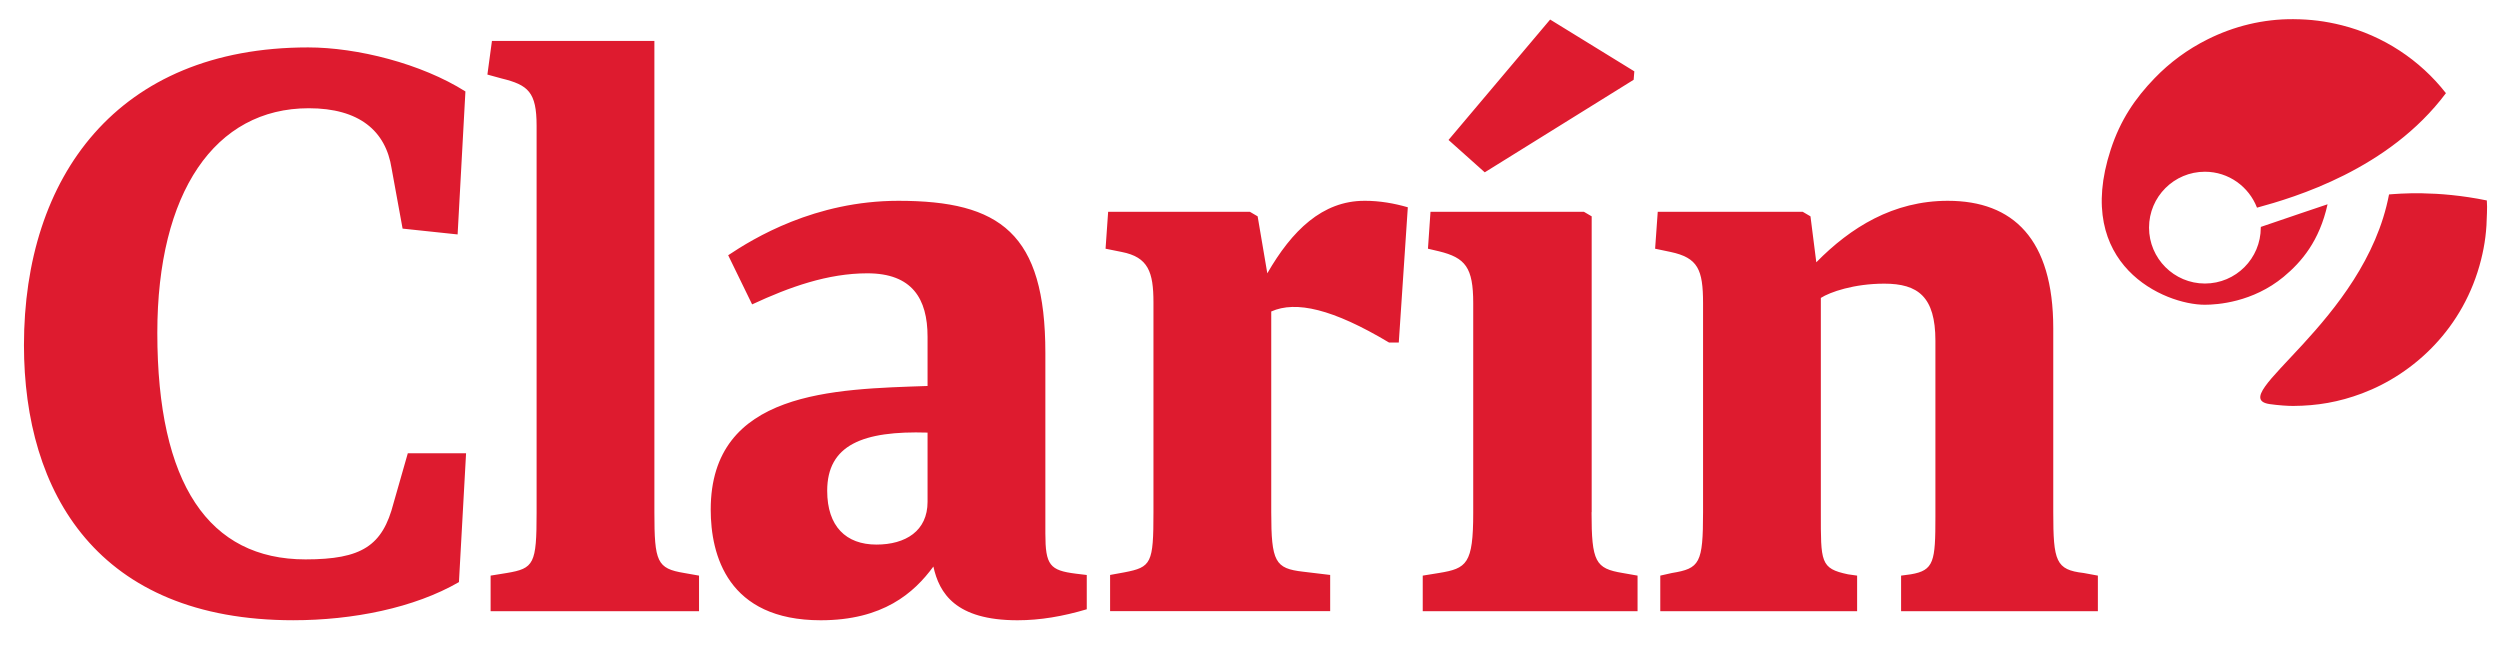
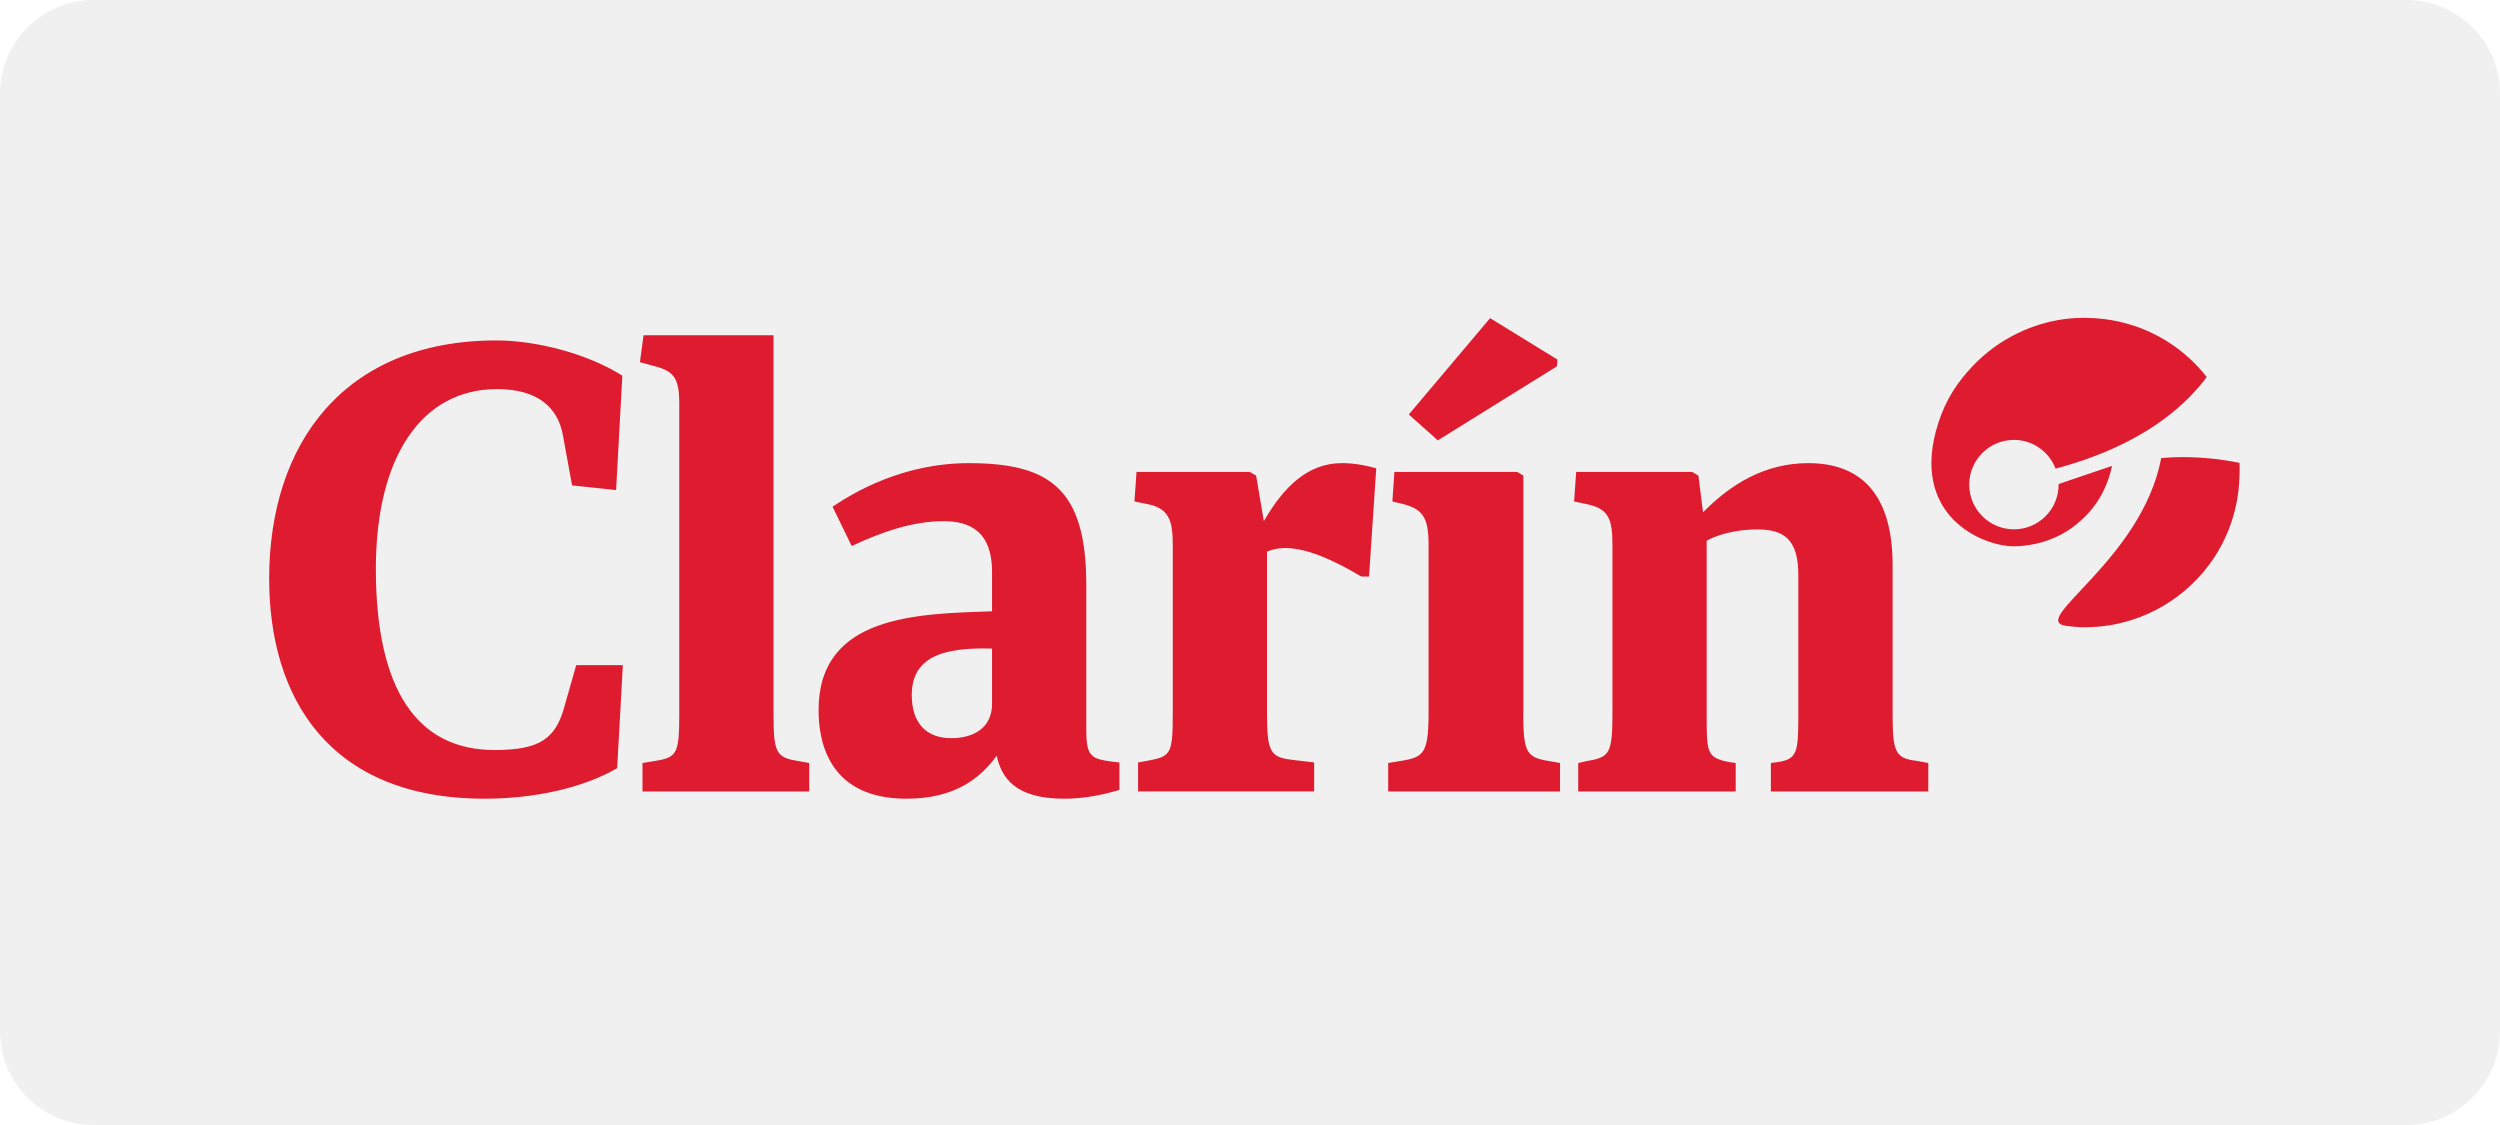
- <svg xmlns="http://www.w3.org/2000/svg" width="100" height="26" viewBox="0 0 100 26" id="svg2" version="1.1">
-   <defs id="defs4">
-     <pattern y="0" x="0" height="6" width="6" patternUnits="userSpaceOnUse" id="EMFhbasepattern" />
-   </defs>
-   <g id="layer1" transform="translate(0,-1026.362)">
-     <g transform="matrix(1.158574,0,0,-1.158574,0.9589427,1051.171)" id="g10-4">
-       <g transform="scale(0.1)" id="g12-2">
-         <path style="fill:#de1b2f;fill-opacity:1;fill-rule:nonzero;stroke:none;stroke-width:0.133" d="m 97.5,107.906 c -1.411,-0.011 -2.759,0.327 -3.965,0.93 -0.925,0.462 -1.732,1.057 -2.438,1.787 -0.891,0.923 -1.576,1.92 -2.023,3.295 -1.737,5.315 2.478,7.135 4.332,7.135 0.568,0 2.206,-0.108 3.631,-1.287 0.826,-0.686 1.647,-1.647 2.021,-3.336 h -0.006 c -3.052,1.029 0.019,-0.005 -3.064,1.039 0,0.013 -0.004,0.019 -0.004,0.033 0,1.421 -1.148,2.574 -2.572,2.574 -1.419,0 -2.572,-1.153 -2.572,-2.574 0,-1.422 1.153,-2.572 2.572,-2.572 1.096,0 2.026,0.69 2.398,1.654 1.734,-0.472 6.07,-1.757 8.697,-5.271 -1.198,-1.534 -2.893,-2.647 -4.789,-3.125 -0.771,-0.194 -1.464,-0.276 -2.219,-0.281 z m -34.229,0.018 -4.678,5.543 1.668,1.49 6.854,-4.26 0.031,-0.389 z m -48.713,0.984 -0.209,1.549 0.656,0.18 c 1.222,0.298 1.609,0.626 1.609,2.176 v 17.818 c 0,2.354 -0.119,2.561 -1.371,2.77 l -0.746,0.121 v 1.637 h 9.594 v -1.637 l -0.684,-0.121 c -1.251,-0.208 -1.371,-0.505 -1.371,-2.799 V 108.908 Z m -8.463,0.299 c -8.791,0 -13.08,5.96 -13.08,13.707 0,6.795 3.396,12.662 12.395,12.662 2.741,0 5.573,-0.566 7.629,-1.756 l 0.328,-5.93 h -2.682 l -0.656,2.295 c -0.506,1.966 -1.46,2.59 -4.053,2.59 -4.44,0 -6.822,-3.456 -6.822,-10.43 -10e-9,-6.466 2.65,-10.338 6.971,-10.338 2.323,0 3.546,1.041 3.814,2.77 l 0.506,2.771 2.533,0.268 0.359,-6.582 c -2.027,-1.281 -4.977,-2.027 -7.242,-2.027 z m 97.332,6.715 c -0.785,-0.013 -1.333,0.037 -1.539,0.053 -1.115,5.872 -7.66,9.337 -5.49,9.652 0.401,0.057 0.855,0.087 1.084,0.084 1.096,-0.008 2.091,-0.174 3.166,-0.578 2.383,-0.896 4.685,-2.996 5.477,-6.154 0.182,-0.729 0.256,-1.332 0.271,-2.156 0.008,-0.189 0.007,-0.38 -0.006,-0.572 h -0.004 c -1.151,-0.236 -2.174,-0.315 -2.959,-0.328 z m -70.158,0.346 c -3.844,0 -6.674,1.73 -7.836,2.506 l 1.102,2.262 c 1.729,-0.805 3.487,-1.43 5.305,-1.43 2.056,0 2.771,1.162 2.771,2.92 v 2.266 c -4.29,0.148 -9.982,0.21 -9.982,5.691 0,2.086 0.774,5.094 5.064,5.094 2.861,0 4.292,-1.251 5.186,-2.473 0.269,1.221 1.012,2.473 3.873,2.473 1.042,0 2.084,-0.178 3.188,-0.506 v -1.578 l -0.506,-0.061 c -1.191,-0.151 -1.4,-0.387 -1.4,-1.848 v -8.314 c 0,-5.512 -2.085,-7.002 -6.764,-7.002 z m 21.453,0 c -1.937,0 -3.338,1.37 -4.471,3.338 l -0.445,-2.623 -0.357,-0.209 h -6.525 l -0.119,1.699 0.744,0.15 c 1.222,0.239 1.461,0.923 1.461,2.322 v 9.656 c 0,2.354 -0.091,2.532 -1.342,2.771 l -0.654,0.119 v 1.666 h 10.131 v -1.666 l -1.25,-0.15 c -1.283,-0.148 -1.463,-0.446 -1.463,-2.74 v -9.238 c 1.133,-0.507 2.833,-0.12 5.424,1.43 h 0.447 l 0.416,-6.227 c -0.626,-0.18 -1.28,-0.299 -1.996,-0.299 z m 26.852,0 c -2.503,0 -4.47,1.221 -6.051,2.83 l -0.268,-2.115 -0.357,-0.209 h -6.674 l -0.121,1.699 0.715,0.15 c 1.253,0.268 1.492,0.805 1.492,2.354 v 9.625 c 0,2.354 -0.15,2.591 -1.432,2.799 l -0.537,0.121 v 1.637 h 9.061 v -1.637 l -0.42,-0.06 c -1.28,-0.268 -1.25,-0.565 -1.25,-2.859 v -9.865 c 0.417,-0.267 1.52,-0.656 2.92,-0.656 1.549,0 2.354,0.597 2.354,2.625 v 8.105 c 0,2.055 -0.06,2.471 -1.133,2.65 l -0.447,0.06 v 1.637 h 9.059 v -1.637 l -0.656,-0.121 c -1.281,-0.148 -1.398,-0.536 -1.398,-2.799 v -8.465 c 0,-4.112 -1.848,-5.869 -4.855,-5.869 z m -23.811,0.506 -0.117,1.699 0.506,0.119 c 1.221,0.299 1.578,0.747 1.578,2.385 v 9.654 c 0,2.354 -0.297,2.561 -1.578,2.77 l -0.746,0.121 v 1.637 h 9.889 v -1.637 l -0.688,-0.121 c -1.25,-0.208 -1.43,-0.505 -1.43,-2.799 h 0.006 v -13.619 l -0.357,-0.209 z M 34.611,126.938 v 3.188 c 0,1.341 -1.012,1.967 -2.354,1.967 -1.4,0 -2.266,-0.837 -2.266,-2.475 0,-2.115 1.64,-2.771 4.619,-2.68 z" transform="matrix(7.5,0,0,-7.5,52.38147,1016.815)" id="path14-8" />
+ <svg xmlns="http://www.w3.org/2000/svg" viewBox="0 0 160 72">
+   <rect width="160" height="72" rx="6" fill="#f0f0f0" />
+   <svg x="16" y="12" width="128" height="48" viewBox="0 0 100 26" id="svg2" version="1.1">
+     <defs id="defs4">
+       <pattern y="0" x="0" height="6" width="6" patternUnits="userSpaceOnUse" id="EMFhbasepattern" />
+     </defs>
+     <g id="layer1" transform="translate(0,-1026.362)">
+       <g transform="matrix(1.158574,0,0,-1.158574,0.9589427,1051.171)" id="g10-4">
+         <g transform="scale(0.1)" id="g12-2">
+           <path style="fill:#de1b2f;fill-opacity:1;fill-rule:nonzero;stroke:none;stroke-width:0.133" d="m 97.5,107.906 c -1.411,-0.011 -2.759,0.327 -3.965,0.93 -0.925,0.462 -1.732,1.057 -2.438,1.787 -0.891,0.923 -1.576,1.92 -2.023,3.295 -1.737,5.315 2.478,7.135 4.332,7.135 0.568,0 2.206,-0.108 3.631,-1.287 0.826,-0.686 1.647,-1.647 2.021,-3.336 h -0.006 c -3.052,1.029 0.019,-0.005 -3.064,1.039 0,0.013 -0.004,0.019 -0.004,0.033 0,1.421 -1.148,2.574 -2.572,2.574 -1.419,0 -2.572,-1.153 -2.572,-2.574 0,-1.422 1.153,-2.572 2.572,-2.572 1.096,0 2.026,0.69 2.398,1.654 1.734,-0.472 6.07,-1.757 8.697,-5.271 -1.198,-1.534 -2.893,-2.647 -4.789,-3.125 -0.771,-0.194 -1.464,-0.276 -2.219,-0.281 z m -34.229,0.018 -4.678,5.543 1.668,1.49 6.854,-4.26 0.031,-0.389 z m -48.713,0.984 -0.209,1.549 0.656,0.18 c 1.222,0.298 1.609,0.626 1.609,2.176 v 17.818 c 0,2.354 -0.119,2.561 -1.371,2.77 l -0.746,0.121 v 1.637 h 9.594 v -1.637 l -0.684,-0.121 c -1.251,-0.208 -1.371,-0.505 -1.371,-2.799 V 108.908 Z m -8.463,0.299 c -8.791,0 -13.08,5.96 -13.08,13.707 0,6.795 3.396,12.662 12.395,12.662 2.741,0 5.573,-0.566 7.629,-1.756 l 0.328,-5.93 h -2.682 l -0.656,2.295 c -0.506,1.966 -1.46,2.59 -4.053,2.59 -4.44,0 -6.822,-3.456 -6.822,-10.43 -10e-9,-6.466 2.65,-10.338 6.971,-10.338 2.323,0 3.546,1.041 3.814,2.77 l 0.506,2.771 2.533,0.268 0.359,-6.582 c -2.027,-1.281 -4.977,-2.027 -7.242,-2.027 z m 97.332,6.715 c -0.785,-0.013 -1.333,0.037 -1.539,0.053 -1.115,5.872 -7.66,9.337 -5.49,9.652 0.401,0.057 0.855,0.087 1.084,0.084 1.096,-0.008 2.091,-0.174 3.166,-0.578 2.383,-0.896 4.685,-2.996 5.477,-6.154 0.182,-0.729 0.256,-1.332 0.271,-2.156 0.008,-0.189 0.007,-0.38 -0.006,-0.572 h -0.004 c -1.151,-0.236 -2.174,-0.315 -2.959,-0.328 z m -70.158,0.346 c -3.844,0 -6.674,1.73 -7.836,2.506 l 1.102,2.262 c 1.729,-0.805 3.487,-1.43 5.305,-1.43 2.056,0 2.771,1.162 2.771,2.92 v 2.266 c -4.29,0.148 -9.982,0.21 -9.982,5.691 0,2.086 0.774,5.094 5.064,5.094 2.861,0 4.292,-1.251 5.186,-2.473 0.269,1.221 1.012,2.473 3.873,2.473 1.042,0 2.084,-0.178 3.188,-0.506 v -1.578 l -0.506,-0.061 c -1.191,-0.151 -1.4,-0.387 -1.4,-1.848 v -8.314 c 0,-5.512 -2.085,-7.002 -6.764,-7.002 z m 21.453,0 c -1.937,0 -3.338,1.37 -4.471,3.338 l -0.445,-2.623 -0.357,-0.209 h -6.525 l -0.119,1.699 0.744,0.15 c 1.222,0.239 1.461,0.923 1.461,2.322 v 9.656 c 0,2.354 -0.091,2.532 -1.342,2.771 l -0.654,0.119 v 1.666 h 10.131 v -1.666 l -1.25,-0.15 c -1.283,-0.148 -1.463,-0.446 -1.463,-2.74 v -9.238 c 1.133,-0.507 2.833,-0.12 5.424,1.43 h 0.447 l 0.416,-6.227 c -0.626,-0.18 -1.28,-0.299 -1.996,-0.299 z m 26.852,0 c -2.503,0 -4.47,1.221 -6.051,2.83 l -0.268,-2.115 -0.357,-0.209 h -6.674 l -0.121,1.699 0.715,0.15 c 1.253,0.268 1.492,0.805 1.492,2.354 v 9.625 c 0,2.354 -0.15,2.591 -1.432,2.799 l -0.537,0.121 v 1.637 h 9.061 v -1.637 l -0.42,-0.06 c -1.28,-0.268 -1.25,-0.565 -1.25,-2.859 v -9.865 c 0.417,-0.267 1.52,-0.656 2.92,-0.656 1.549,0 2.354,0.597 2.354,2.625 v 8.105 c 0,2.055 -0.06,2.471 -1.133,2.65 l -0.447,0.06 v 1.637 h 9.059 v -1.637 l -0.656,-0.121 c -1.281,-0.148 -1.398,-0.536 -1.398,-2.799 v -8.465 c 0,-4.112 -1.848,-5.869 -4.855,-5.869 z m -23.811,0.506 -0.117,1.699 0.506,0.119 c 1.221,0.299 1.578,0.747 1.578,2.385 v 9.654 c 0,2.354 -0.297,2.561 -1.578,2.77 l -0.746,0.121 v 1.637 h 9.889 v -1.637 l -0.688,-0.121 c -1.25,-0.208 -1.43,-0.505 -1.43,-2.799 h 0.006 v -13.619 l -0.357,-0.209 z M 34.611,126.938 v 3.188 c 0,1.341 -1.012,1.967 -2.354,1.967 -1.4,0 -2.266,-0.837 -2.266,-2.475 0,-2.115 1.64,-2.771 4.619,-2.68 z" transform="matrix(7.5,0,0,-7.5,52.38147,1016.815)" id="path14-8" />
+         </g>
      </g>
    </g>
-   </g>
+   </svg>
</svg>
